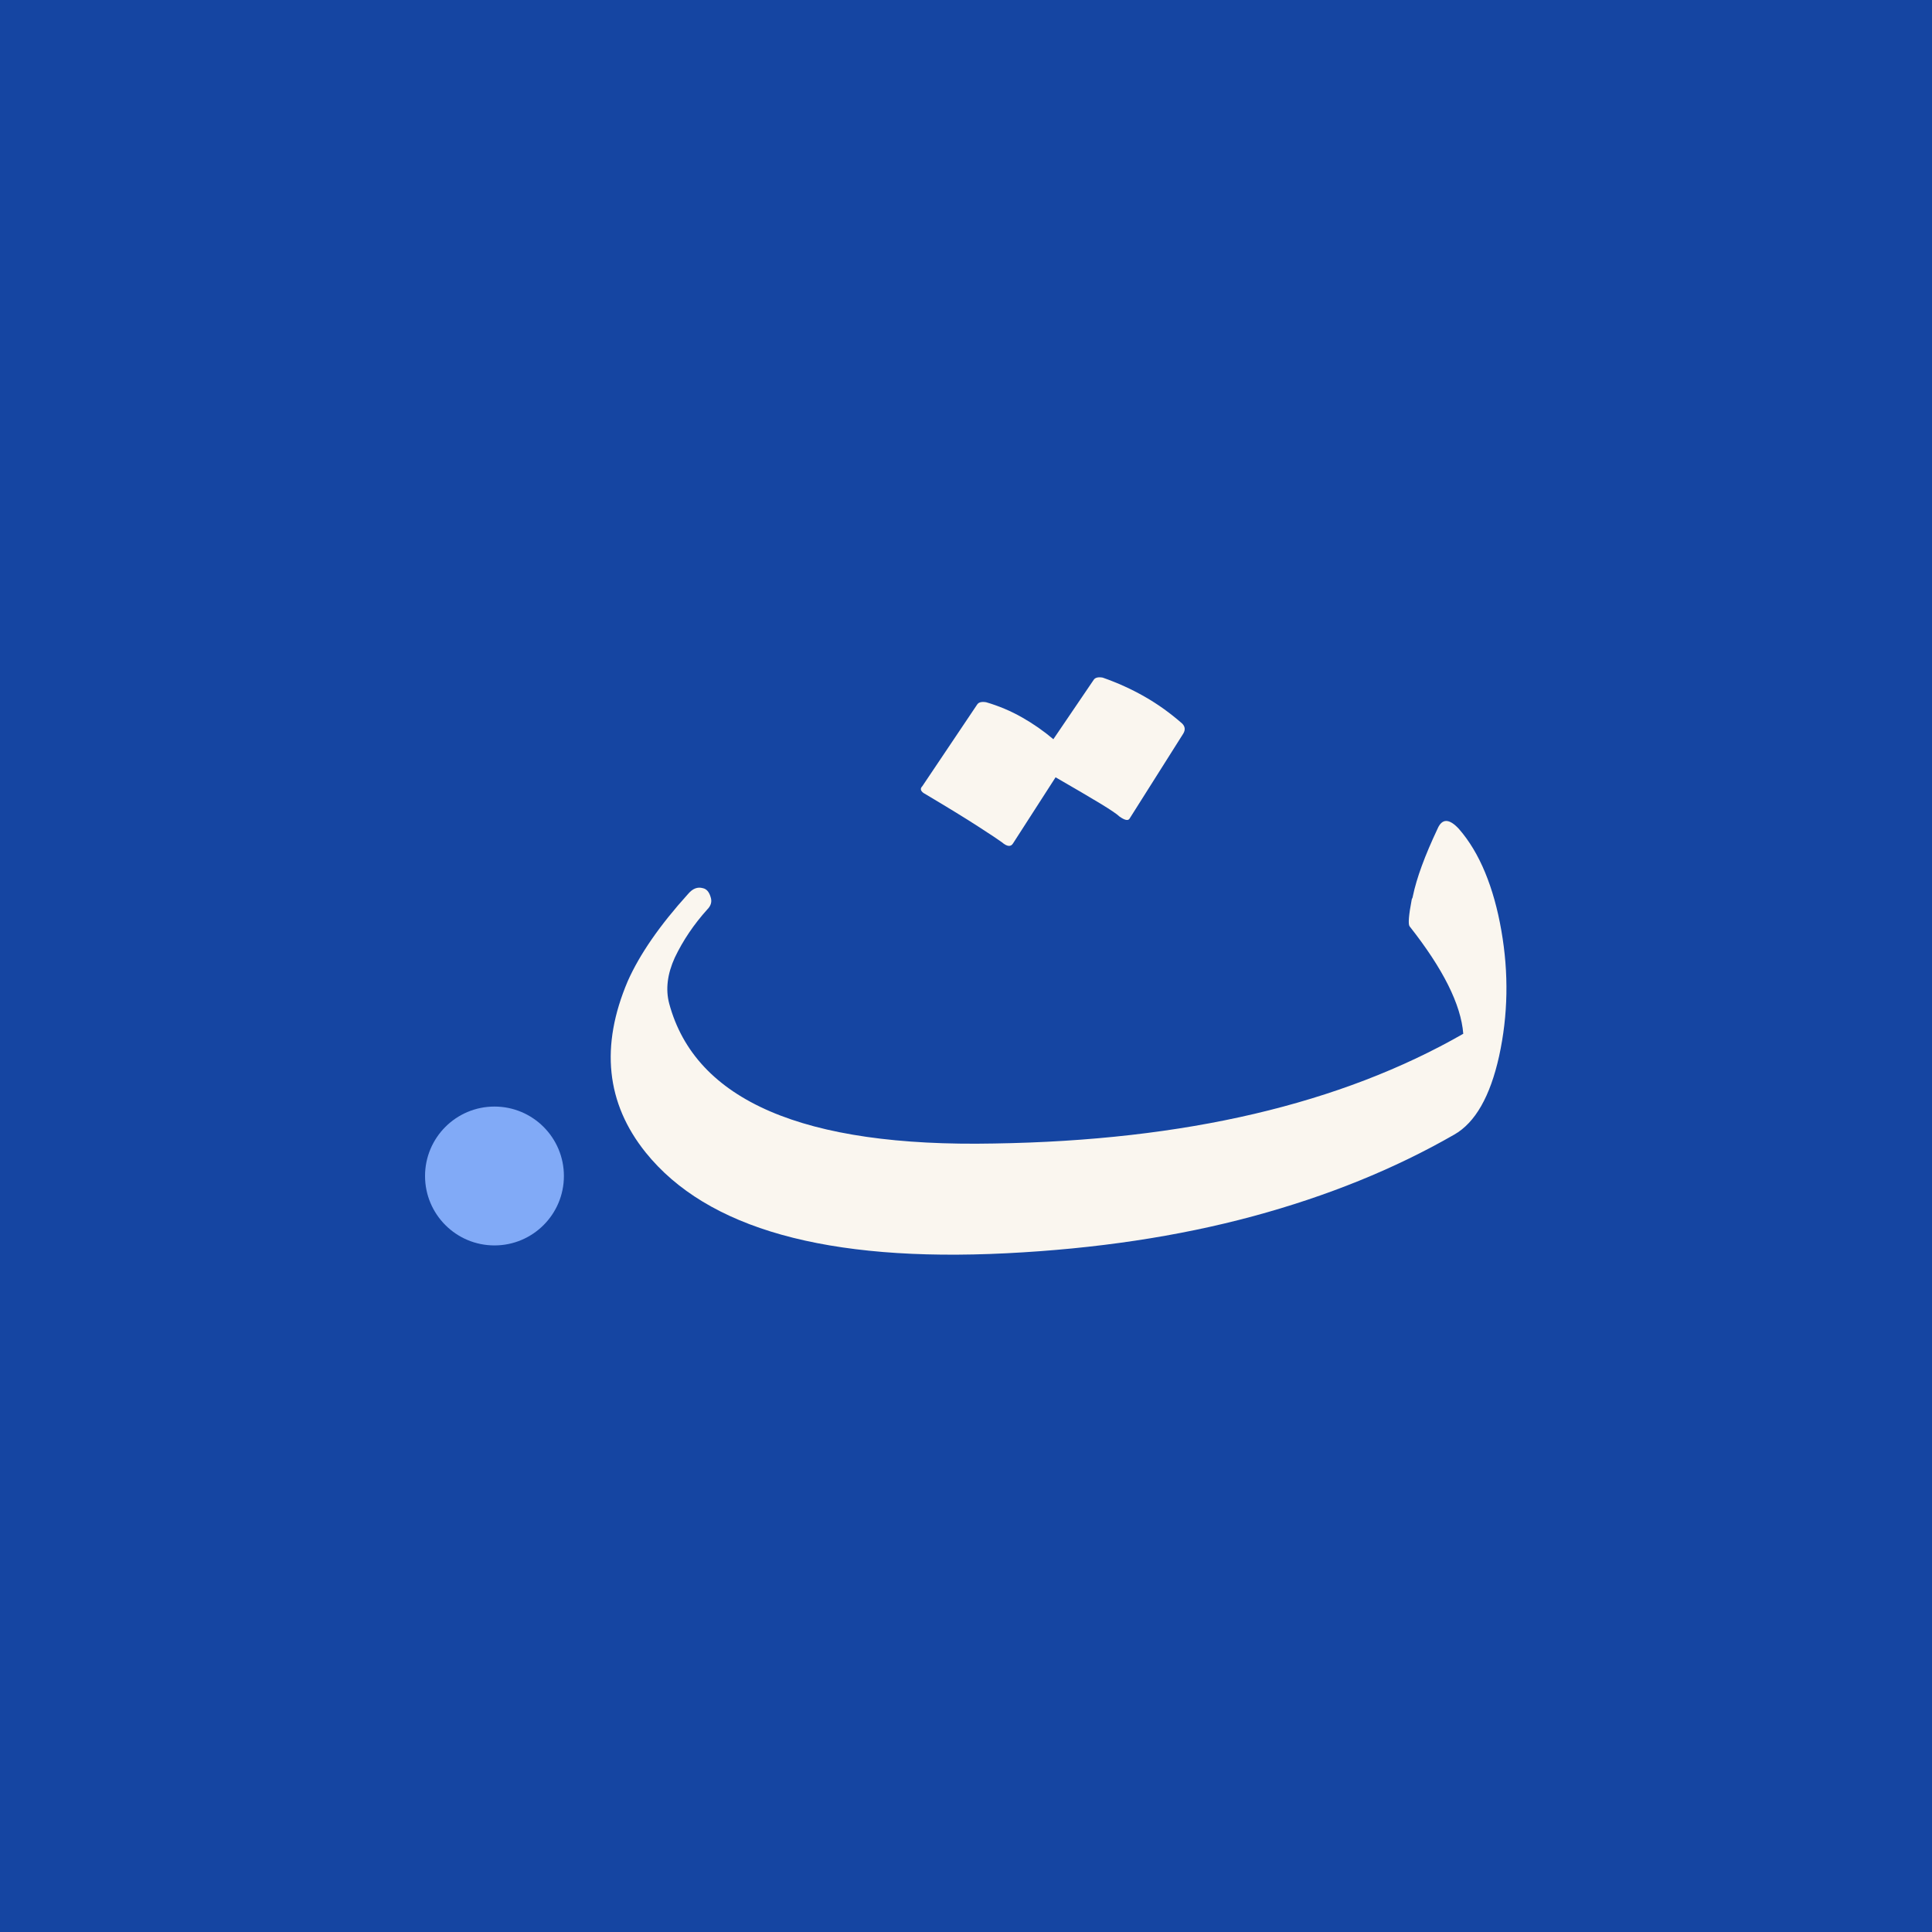
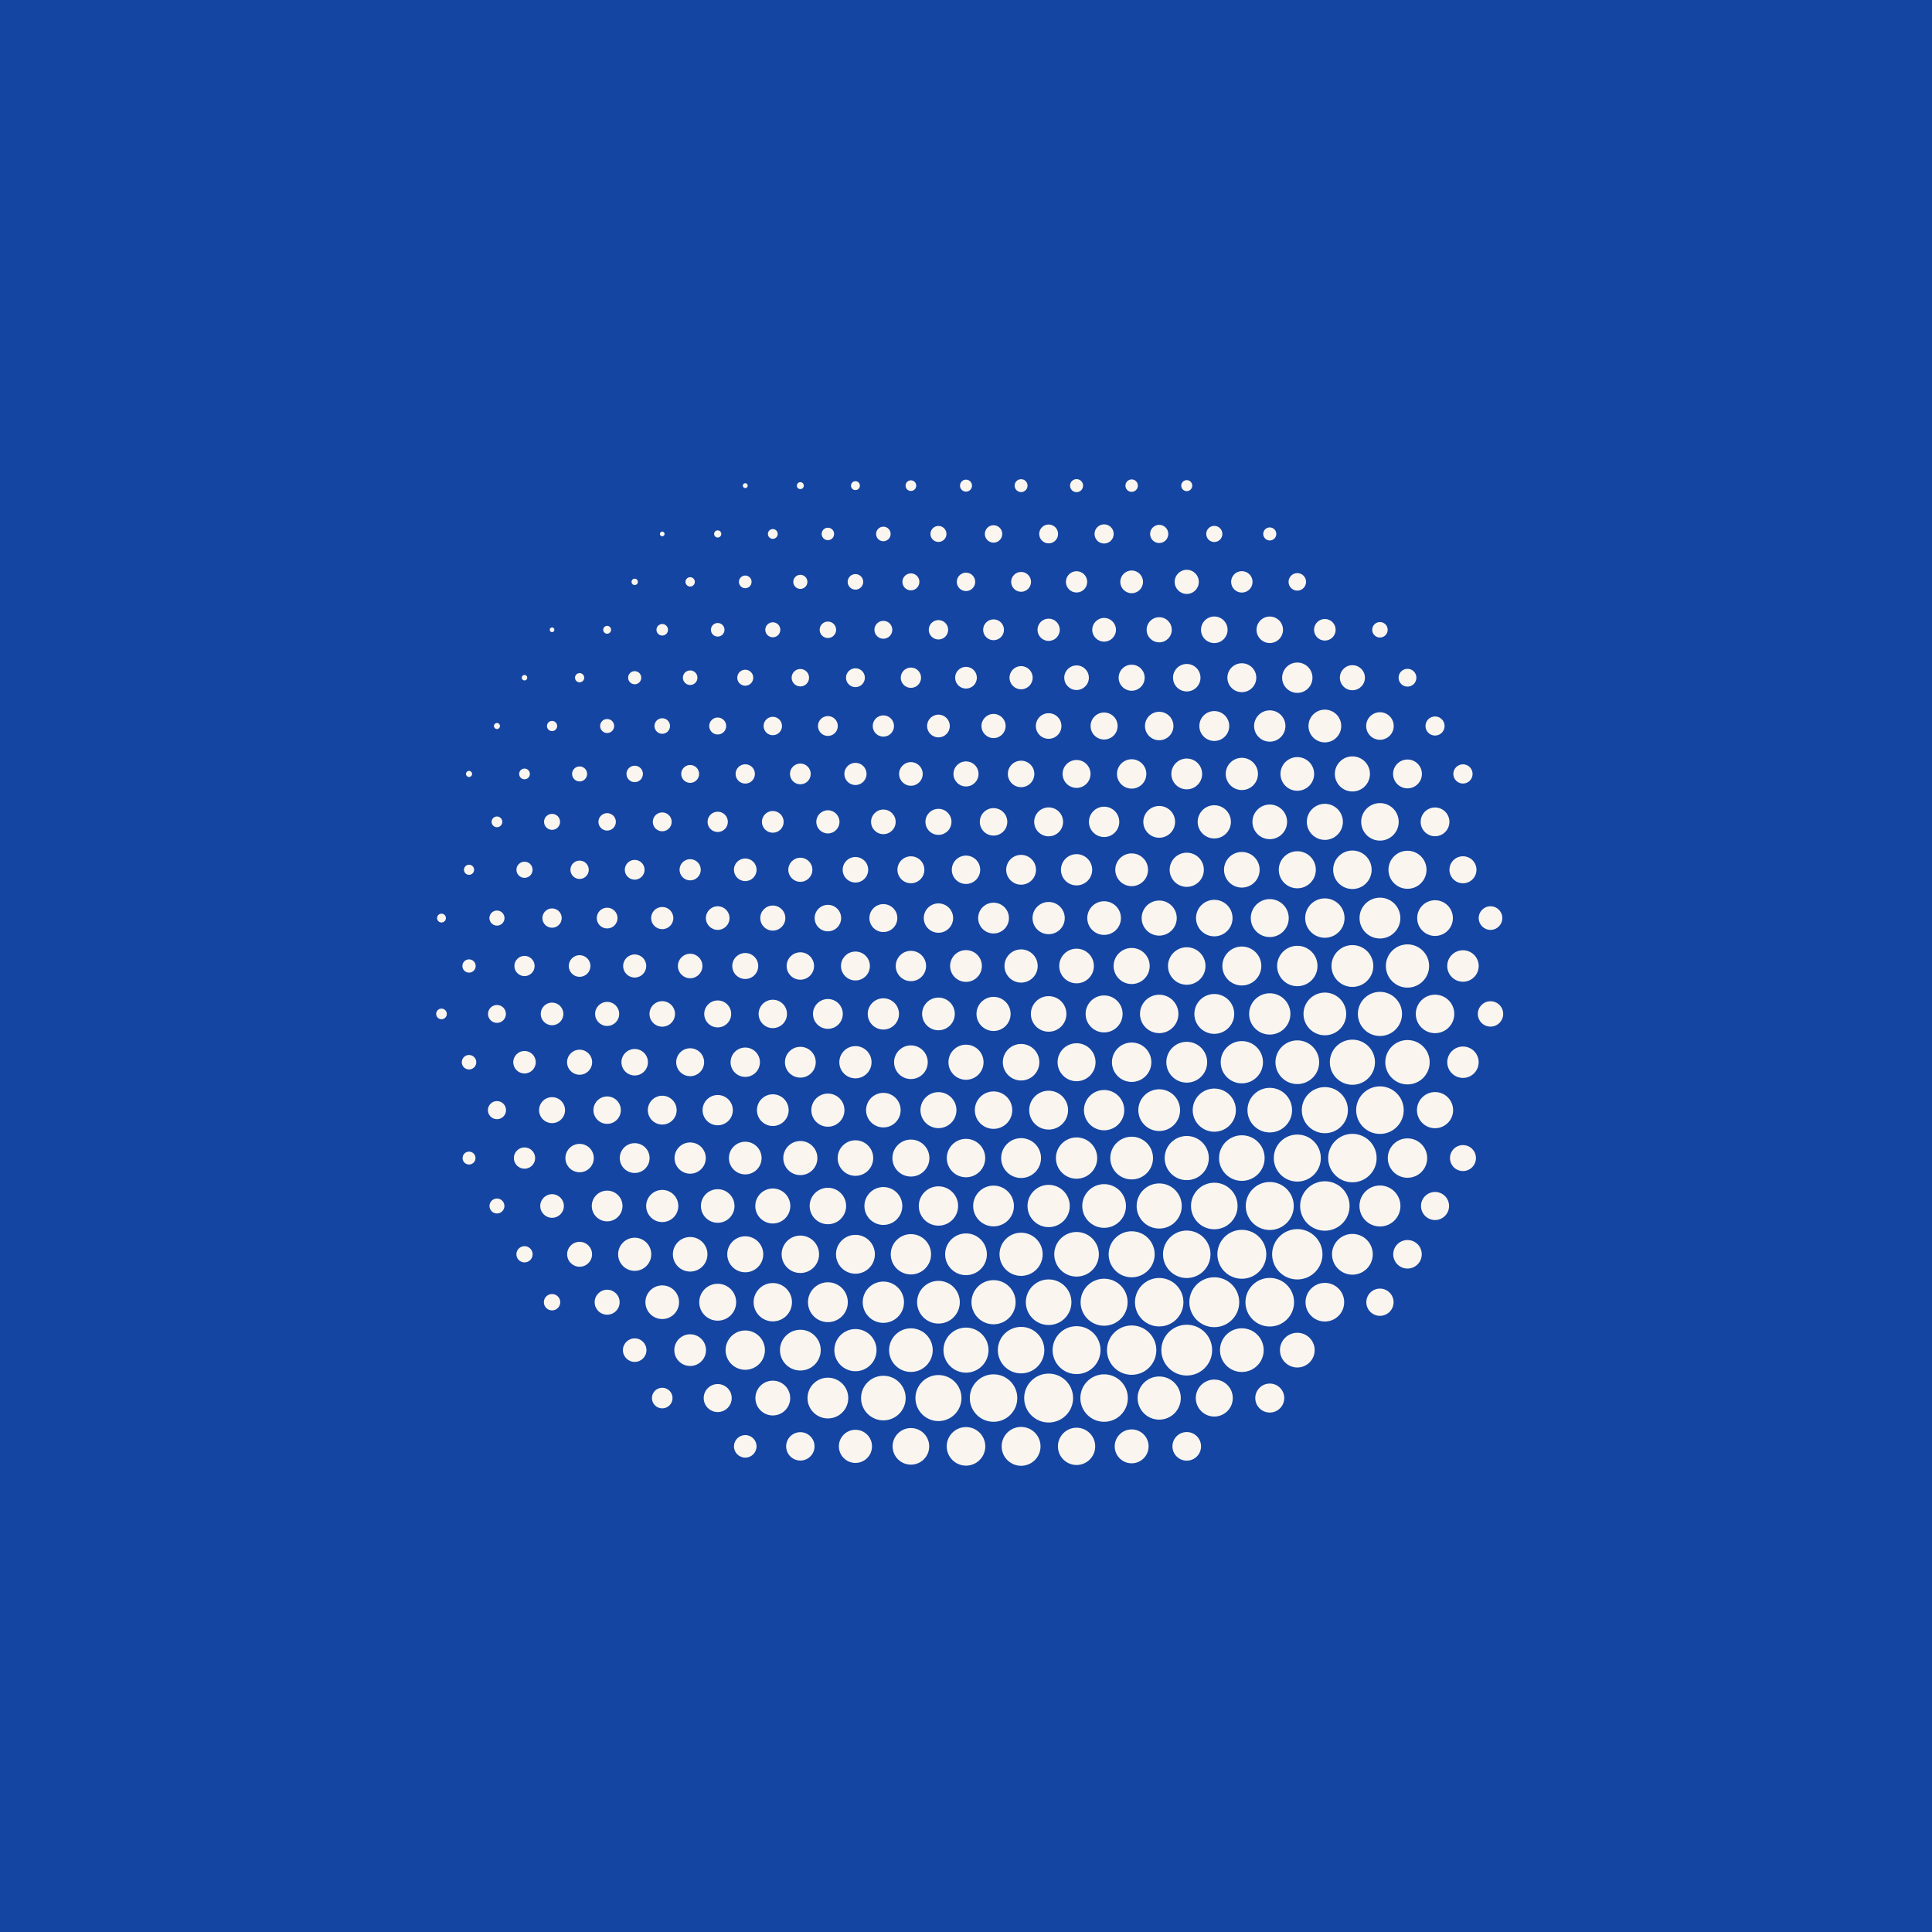
<svg xmlns="http://www.w3.org/2000/svg" viewBox="0 0 512 512">
  <rect width="512" height="512" rx="0" fill="#1545a2" />
-   <path fill="#faf6ef" d="M386.6 219.64Q390.75 224.39 393.57 231.22Q396.39 238.04 397.88 246.65Q400.84 263.57 397.28 279.89Q393.72 295.92 385.41 300.67Q361.66 314.32 331.98 322.34Q302.3 330.35 266.69 332.13Q195.45 335.69 171.11 305.42Q155.38 285.83 166.36 260.01Q168.74 254.66 172.74 248.88Q176.75 243.09 182.39 236.86Q184.17 234.78 186.25 235.37Q187.73 235.67 188.33 237.75Q188.92 239.53 187.44 241.01Q182.09 246.95 178.83 253.77Q175.86 260.3 177.34 265.94Q187.73 304.53 263.42 303.04Q301.41 302.45 332.43 295.18Q363.45 287.91 387.78 273.96Q386.89 262.38 373.54 245.46Q372.94 244.57 374.13 238.34Q374.43 237.75 374.43 237.45Q375.91 230.33 380.96 219.64Q382.74 215.49 386.6 219.64Z" />
-   <path fill="#faf6ef" d="M289.84 180.16Q290.43 179.27 292.21 179.57Q298.15 181.65 303.34 184.62Q308.54 187.58 313.28 191.74Q314.47 192.93 313.58 194.41L299.33 216.97Q298.74 217.86 296.66 216.38Q295.77 215.49 291.62 212.96Q287.46 210.44 279.74 205.99L268.47 223.5Q267.58 224.98 265.5 223.2Q264.31 222.31 259.26 219.05Q254.22 215.78 244.72 210.14Q243.53 209.25 244.42 208.36L258.97 186.69Q259.56 185.8 261.34 186.1Q266.39 187.58 270.84 190.11Q275.29 192.63 279.15 195.9Z" />
-   <circle fill="#81aaf7" cx="131.04" cy="311.65" r="18.40" />
+   <g fill="#faf6ef">
+     <circle cx="117.0" cy="243.3" r="1.17" />
+     <circle cx="117.0" cy="268.7" r="1.41" />
+     <circle cx="131.7" cy="192.4" r="0.80" />
+     <circle cx="124.3" cy="205.1" r="0.81" />
+     <circle cx="131.7" cy="217.8" r="1.42" />
+     <circle cx="124.3" cy="230.5" r="1.34" />
+     <circle cx="131.7" cy="243.3" r="2.00" />
+     <circle cx="124.3" cy="256.0" r="1.76" />
+     <circle cx="131.7" cy="268.7" r="2.37" />
+     <circle cx="124.3" cy="281.5" r="1.92" />
+     <circle cx="131.7" cy="294.2" r="2.40" />
+     <circle cx="124.3" cy="306.9" r="1.71" />
+     <circle cx="131.7" cy="319.6" r="1.98" />
+     <circle cx="146.3" cy="166.9" r="0.62" />
+     <circle cx="139.0" cy="179.6" r="0.73" />
+     <circle cx="146.3" cy="192.4" r="1.35" />
+     <circle cx="139.0" cy="205.1" r="1.42" />
+     <circle cx="146.3" cy="217.8" r="2.12" />
+     <circle cx="139.0" cy="230.5" r="2.14" />
+     <circle cx="146.3" cy="243.3" r="2.56" />
+     <circle cx="139.0" cy="256.0" r="2.68" />
+     <circle cx="146.3" cy="268.7" r="3.00" />
+     <circle cx="139.0" cy="281.5" r="2.98" />
+     <circle cx="146.3" cy="294.2" r="3.44" />
+     <circle cx="139.0" cy="306.9" r="2.82" />
+     <circle cx="146.3" cy="319.6" r="3.13" />
+     <circle cx="139.0" cy="332.4" r="2.15" />
+     <circle cx="146.3" cy="345.1" r="2.17" />
+     <circle cx="160.9" cy="166.9" r="1.04" />
+     <circle cx="153.6" cy="179.6" r="1.22" />
+     <circle cx="160.9" cy="192.4" r="1.86" />
+     <circle cx="153.6" cy="205.1" r="1.99" />
+     <circle cx="160.9" cy="217.8" r="2.31" />
+     <circle cx="153.6" cy="230.5" r="2.43" />
+     <circle cx="160.9" cy="243.3" r="2.75" />
+     <circle cx="153.6" cy="256.0" r="2.87" />
+     <circle cx="160.9" cy="268.7" r="3.19" />
+     <circle cx="153.6" cy="281.5" r="3.32" />
+     <circle cx="160.9" cy="294.2" r="3.63" />
+     <circle cx="153.6" cy="306.9" r="3.76" />
+     <circle cx="160.9" cy="319.6" r="4.07" />
+     <circle cx="153.6" cy="332.4" r="3.30" />
+     <circle cx="160.9" cy="345.1" r="3.31" />
+     <circle cx="175.5" cy="141.5" r="0.62" />
+     <circle cx="168.2" cy="154.2" r="0.84" />
+     <circle cx="175.5" cy="166.9" r="1.53" />
+     <circle cx="168.2" cy="179.6" r="1.74" />
+     <circle cx="175.5" cy="192.4" r="2.06" />
+     <circle cx="168.2" cy="205.1" r="2.18" />
+     <circle cx="175.5" cy="217.8" r="2.50" />
+     <circle cx="168.2" cy="230.5" r="2.62" />
+     <circle cx="175.5" cy="243.3" r="2.94" />
+     <circle cx="168.2" cy="256.0" r="3.06" />
+     <circle cx="175.5" cy="268.7" r="3.38" />
+     <circle cx="168.2" cy="281.5" r="3.51" />
+     <circle cx="175.5" cy="294.2" r="3.82" />
+     <circle cx="168.2" cy="306.9" r="3.95" />
+     <circle cx="175.5" cy="319.6" r="4.26" />
+     <circle cx="168.2" cy="332.4" r="4.39" />
+     <circle cx="175.5" cy="345.1" r="4.46" />
+     <circle cx="168.2" cy="357.8" r="3.12" />
+     <circle cx="175.5" cy="370.5" r="2.73" />
+     <circle cx="190.2" cy="141.5" r="0.95" />
+     <circle cx="182.9" cy="154.2" r="1.24" />
+     <circle cx="190.2" cy="166.9" r="1.80" />
+     <circle cx="182.9" cy="179.6" r="1.93" />
+     <circle cx="190.2" cy="192.4" r="2.25" />
+     <circle cx="182.9" cy="205.1" r="2.37" />
+     <circle cx="190.2" cy="217.8" r="2.69" />
+     <circle cx="182.9" cy="230.5" r="2.81" />
+     <circle cx="190.2" cy="243.3" r="3.13" />
+     <circle cx="182.9" cy="256.0" r="3.25" />
+     <circle cx="190.2" cy="268.7" r="3.57" />
+     <circle cx="182.9" cy="281.5" r="3.70" />
+     <circle cx="190.2" cy="294.2" r="4.01" />
+     <circle cx="182.9" cy="306.9" r="4.14" />
+     <circle cx="190.2" cy="319.6" r="4.45" />
+     <circle cx="182.9" cy="332.4" r="4.58" />
+     <circle cx="190.2" cy="345.1" r="4.89" />
+     <circle cx="182.9" cy="357.8" r="4.20" />
+     <circle cx="190.2" cy="370.5" r="3.71" />
+     <circle cx="197.5" cy="128.7" r="0.65" />
+     <circle cx="204.8" cy="141.5" r="1.30" />
+     <circle cx="197.5" cy="154.2" r="1.68" />
+     <circle cx="204.8" cy="166.9" r="1.99" />
+     <circle cx="197.5" cy="179.6" r="2.12" />
+     <circle cx="204.8" cy="192.4" r="2.44" />
+     <circle cx="197.5" cy="205.1" r="2.56" />
+     <circle cx="204.8" cy="217.8" r="2.88" />
+     <circle cx="197.5" cy="230.5" r="3.00" />
+     <circle cx="204.8" cy="243.3" r="3.32" />
+     <circle cx="197.5" cy="256.0" r="3.44" />
+     <circle cx="204.8" cy="268.7" r="3.76" />
+     <circle cx="197.5" cy="281.5" r="3.89" />
+     <circle cx="204.8" cy="294.2" r="4.20" />
+     <circle cx="197.5" cy="306.9" r="4.33" />
+     <circle cx="204.8" cy="319.6" r="4.64" />
+     <circle cx="197.5" cy="332.4" r="4.77" />
+     <circle cx="204.8" cy="345.1" r="5.08" />
+     <circle cx="197.5" cy="357.8" r="5.21" />
+     <circle cx="204.8" cy="370.5" r="4.61" />
+     <circle cx="197.5" cy="383.3" r="2.99" />
+     <circle cx="212.1" cy="128.7" r="0.92" />
+     <circle cx="219.4" cy="141.5" r="1.65" />
+     <circle cx="212.1" cy="154.2" r="1.87" />
+     <circle cx="219.4" cy="166.9" r="2.18" />
+     <circle cx="212.1" cy="179.6" r="2.31" />
+     <circle cx="219.4" cy="192.4" r="2.63" />
+     <circle cx="212.1" cy="205.1" r="2.75" />
+     <circle cx="219.4" cy="217.8" r="3.07" />
+     <circle cx="212.1" cy="230.5" r="3.19" />
+     <circle cx="219.4" cy="243.3" r="3.51" />
+     <circle cx="212.1" cy="256.0" r="3.63" />
+     <circle cx="219.4" cy="268.7" r="3.95" />
+     <circle cx="212.1" cy="281.5" r="4.08" />
+     <circle cx="219.4" cy="294.2" r="4.39" />
+     <circle cx="212.1" cy="306.9" r="4.52" />
+     <circle cx="219.4" cy="319.6" r="4.83" />
+     <circle cx="212.1" cy="332.4" r="4.96" />
+     <circle cx="219.4" cy="345.1" r="5.28" />
+     <circle cx="212.1" cy="357.8" r="5.40" />
+     <circle cx="219.4" cy="370.5" r="5.40" />
+     <circle cx="212.1" cy="383.3" r="3.76" />
+     <circle cx="226.7" cy="128.7" r="1.18" />
+     <circle cx="234.1" cy="141.5" r="1.93" />
+     <circle cx="226.7" cy="154.2" r="2.06" />
+     <circle cx="234.1" cy="166.9" r="2.37" />
+     <circle cx="226.7" cy="179.6" r="2.50" />
+     <circle cx="234.1" cy="192.4" r="2.82" />
+     <circle cx="226.7" cy="205.1" r="2.94" />
+     <circle cx="234.1" cy="217.8" r="3.26" />
+     <circle cx="226.7" cy="230.5" r="3.38" />
+     <circle cx="234.1" cy="243.3" r="3.70" />
+     <circle cx="226.7" cy="256.0" r="3.83" />
+     <circle cx="234.1" cy="268.7" r="4.14" />
+     <circle cx="226.7" cy="281.5" r="4.27" />
+     <circle cx="234.1" cy="294.2" r="4.58" />
+     <circle cx="226.7" cy="306.9" r="4.71" />
+     <circle cx="234.1" cy="319.6" r="5.02" />
+     <circle cx="226.7" cy="332.4" r="5.15" />
+     <circle cx="234.1" cy="345.1" r="5.47" />
+     <circle cx="226.7" cy="357.8" r="5.59" />
+     <circle cx="234.1" cy="370.5" r="5.91" />
+     <circle cx="226.7" cy="383.3" r="4.39" />
+     <circle cx="241.4" cy="128.7" r="1.41" />
+     <circle cx="248.7" cy="141.5" r="2.12" />
+     <circle cx="241.4" cy="154.2" r="2.25" />
+     <circle cx="248.7" cy="166.9" r="2.57" />
+     <circle cx="241.4" cy="179.6" r="2.69" />
+     <circle cx="248.7" cy="192.4" r="3.01" />
+     <circle cx="241.4" cy="205.1" r="3.13" />
+     <circle cx="248.7" cy="217.8" r="3.45" />
+     <circle cx="241.4" cy="230.5" r="3.57" />
+     <circle cx="248.7" cy="243.3" r="3.89" />
+     <circle cx="241.4" cy="256.0" r="4.02" />
+     <circle cx="248.7" cy="268.7" r="4.33" />
+     <circle cx="241.4" cy="281.5" r="4.46" />
+     <circle cx="248.7" cy="294.2" r="4.77" />
+     <circle cx="241.4" cy="306.9" r="4.90" />
+     <circle cx="248.7" cy="319.6" r="5.21" />
+     <circle cx="241.4" cy="332.4" r="5.34" />
+     <circle cx="248.7" cy="345.1" r="5.66" />
+     <circle cx="241.4" cy="357.8" r="5.78" />
+     <circle cx="248.7" cy="370.5" r="6.10" />
+     <circle cx="241.4" cy="383.3" r="4.85" />
+     <circle cx="256.0" cy="128.7" r="1.59" />
+     <circle cx="263.3" cy="141.5" r="2.31" />
+     <circle cx="256.0" cy="154.2" r="2.44" />
+     <circle cx="263.3" cy="166.9" r="2.76" />
+     <circle cx="256.0" cy="179.6" r="2.88" />
+     <circle cx="263.3" cy="192.4" r="3.20" />
+     <circle cx="256.0" cy="205.1" r="3.32" />
+     <circle cx="263.3" cy="217.8" r="3.64" />
+     <circle cx="256.0" cy="230.5" r="3.76" />
+     <circle cx="263.3" cy="243.3" r="4.08" />
+     <circle cx="256.0" cy="256.0" r="4.21" />
+     <circle cx="263.3" cy="268.7" r="4.52" />
+     <circle cx="256.0" cy="281.5" r="4.65" />
+     <circle cx="263.3" cy="294.2" r="4.96" />
+     <circle cx="256.0" cy="306.9" r="5.09" />
+     <circle cx="263.3" cy="319.6" r="5.40" />
+     <circle cx="256.0" cy="332.4" r="5.53" />
+     <circle cx="263.3" cy="345.1" r="5.85" />
+     <circle cx="256.0" cy="357.8" r="5.97" />
+     <circle cx="263.3" cy="370.5" r="6.29" />
+     <circle cx="256.0" cy="383.3" r="5.11" />
+     <circle cx="270.6" cy="128.7" r="1.71" />
+     <circle cx="277.9" cy="141.5" r="2.50" />
+     <circle cx="270.6" cy="154.2" r="2.63" />
+     <circle cx="277.9" cy="166.9" r="2.95" />
+     <circle cx="270.6" cy="179.6" r="3.07" />
+     <circle cx="277.9" cy="192.4" r="3.39" />
+     <circle cx="270.6" cy="205.1" r="3.51" />
+     <circle cx="277.9" cy="217.8" r="3.83" />
+     <circle cx="270.6" cy="230.5" r="3.95" />
+     <circle cx="277.9" cy="243.3" r="4.27" />
+     <circle cx="270.6" cy="256.0" r="4.40" />
+     <circle cx="277.9" cy="268.7" r="4.71" />
+     <circle cx="270.6" cy="281.5" r="4.84" />
+     <circle cx="277.9" cy="294.2" r="5.15" />
+     <circle cx="270.6" cy="306.9" r="5.28" />
+     <circle cx="277.9" cy="319.6" r="5.60" />
+     <circle cx="270.6" cy="332.4" r="5.72" />
+     <circle cx="277.9" cy="345.1" r="6.04" />
+     <circle cx="270.6" cy="357.8" r="6.16" />
+     <circle cx="277.9" cy="370.5" r="6.48" />
+     <circle cx="270.6" cy="383.3" r="5.15" />
+     <circle cx="285.3" cy="128.7" r="1.73" />
+     <circle cx="292.6" cy="141.5" r="2.54" />
+     <circle cx="285.3" cy="154.2" r="2.82" />
+     <circle cx="292.6" cy="166.9" r="3.14" />
+     <circle cx="285.3" cy="179.6" r="3.26" />
+     <circle cx="292.6" cy="192.4" r="3.58" />
+     <circle cx="285.3" cy="205.1" r="3.70" />
+     <circle cx="292.6" cy="217.8" r="4.02" />
+     <circle cx="285.3" cy="230.5" r="4.14" />
+     <circle cx="292.6" cy="243.3" r="4.46" />
+     <circle cx="285.3" cy="256.0" r="4.59" />
+     <circle cx="292.6" cy="268.7" r="4.90" />
+     <circle cx="285.3" cy="281.5" r="5.03" />
+     <circle cx="292.6" cy="294.2" r="5.34" />
+     <circle cx="285.3" cy="306.9" r="5.47" />
+     <circle cx="292.6" cy="319.6" r="5.79" />
+     <circle cx="285.3" cy="332.4" r="5.91" />
+     <circle cx="292.6" cy="345.1" r="6.23" />
+     <circle cx="285.3" cy="357.8" r="6.35" />
+     <circle cx="292.6" cy="370.5" r="6.29" />
+     <circle cx="285.3" cy="383.3" r="4.94" />
+     <circle cx="299.9" cy="128.7" r="1.65" />
+     <circle cx="307.2" cy="141.5" r="2.41" />
+     <circle cx="299.9" cy="154.2" r="3.01" />
+     <circle cx="307.2" cy="166.9" r="3.33" />
+     <circle cx="299.9" cy="179.6" r="3.45" />
+     <circle cx="307.2" cy="192.4" r="3.77" />
+     <circle cx="299.9" cy="205.1" r="3.89" />
+     <circle cx="307.2" cy="217.8" r="4.21" />
+     <circle cx="299.9" cy="230.5" r="4.34" />
+     <circle cx="307.2" cy="243.3" r="4.65" />
+     <circle cx="299.9" cy="256.0" r="4.78" />
+     <circle cx="307.2" cy="268.7" r="5.09" />
+     <circle cx="299.9" cy="281.5" r="5.22" />
+     <circle cx="307.2" cy="294.2" r="5.53" />
+     <circle cx="299.9" cy="306.9" r="5.66" />
+     <circle cx="307.2" cy="319.6" r="5.98" />
+     <circle cx="299.9" cy="332.4" r="6.10" />
+     <circle cx="307.2" cy="345.1" r="6.42" />
+     <circle cx="299.9" cy="357.8" r="6.54" />
+     <circle cx="307.2" cy="370.5" r="5.72" />
+     <circle cx="299.9" cy="383.3" r="4.49" />
+     <circle cx="314.5" cy="128.7" r="1.46" />
+     <circle cx="321.8" cy="141.5" r="2.14" />
+     <circle cx="314.5" cy="154.2" r="3.20" />
+     <circle cx="321.8" cy="166.9" r="3.52" />
+     <circle cx="314.5" cy="179.6" r="3.64" />
+     <circle cx="321.8" cy="192.4" r="3.96" />
+     <circle cx="314.5" cy="205.1" r="4.08" />
+     <circle cx="321.8" cy="217.8" r="4.40" />
+     <circle cx="314.5" cy="230.5" r="4.53" />
+     <circle cx="321.8" cy="243.3" r="4.84" />
+     <circle cx="314.5" cy="256.0" r="4.97" />
+     <circle cx="321.8" cy="268.7" r="5.28" />
+     <circle cx="314.5" cy="281.5" r="5.41" />
+     <circle cx="321.8" cy="294.2" r="5.72" />
+     <circle cx="314.5" cy="306.9" r="5.85" />
+     <circle cx="321.8" cy="319.6" r="6.17" />
+     <circle cx="314.5" cy="332.4" r="6.29" />
+     <circle cx="321.8" cy="345.1" r="6.61" />
+     <circle cx="314.5" cy="357.8" r="6.73" />
+     <circle cx="321.8" cy="370.5" r="4.90" />
+     <circle cx="314.5" cy="383.3" r="3.79" />
+     <circle cx="336.5" cy="141.5" r="1.73" />
+     <circle cx="329.1" cy="154.2" r="2.84" />
+     <circle cx="336.5" cy="166.9" r="3.51" />
+     <circle cx="329.1" cy="179.6" r="3.83" />
+     <circle cx="336.5" cy="192.4" r="4.15" />
+     <circle cx="329.1" cy="205.1" r="4.27" />
+     <circle cx="336.5" cy="217.8" r="4.59" />
+     <circle cx="329.1" cy="230.5" r="4.72" />
+     <circle cx="336.5" cy="243.3" r="5.03" />
+     <circle cx="329.1" cy="256.0" r="5.16" />
+     <circle cx="336.5" cy="268.7" r="5.47" />
+     <circle cx="329.1" cy="281.5" r="5.60" />
+     <circle cx="336.5" cy="294.2" r="5.91" />
+     <circle cx="329.1" cy="306.9" r="6.04" />
+     <circle cx="336.5" cy="319.6" r="6.36" />
+     <circle cx="329.1" cy="332.4" r="6.48" />
+     <circle cx="336.5" cy="345.1" r="6.44" />
+     <circle cx="329.1" cy="357.8" r="5.79" />
+     <circle cx="336.5" cy="370.5" r="3.84" />
+     <circle cx="343.8" cy="154.2" r="2.32" />
+     <circle cx="351.1" cy="166.9" r="2.86" />
+     <circle cx="343.8" cy="179.6" r="4.02" />
+     <circle cx="351.1" cy="192.4" r="4.34" />
+     <circle cx="343.8" cy="205.1" r="4.46" />
+     <circle cx="351.1" cy="217.8" r="4.78" />
+     <circle cx="343.8" cy="230.5" r="4.91" />
+     <circle cx="351.1" cy="243.3" r="5.22" />
+     <circle cx="343.8" cy="256.0" r="5.35" />
+     <circle cx="351.1" cy="268.7" r="5.66" />
+     <circle cx="343.8" cy="281.5" r="5.79" />
+     <circle cx="351.1" cy="294.2" r="6.11" />
+     <circle cx="343.8" cy="306.9" r="6.23" />
+     <circle cx="351.1" cy="319.6" r="6.55" />
+     <circle cx="343.8" cy="332.4" r="6.67" />
+     <circle cx="351.1" cy="345.1" r="5.12" />
+     <circle cx="343.8" cy="357.8" r="4.60" />
+     <circle cx="365.7" cy="166.9" r="2.05" />
+     <circle cx="358.4" cy="179.6" r="3.32" />
+     <circle cx="365.7" cy="192.4" r="3.65" />
+     <circle cx="358.4" cy="205.1" r="4.65" />
+     <circle cx="365.7" cy="217.8" r="4.97" />
+     <circle cx="358.4" cy="230.5" r="5.10" />
+     <circle cx="365.7" cy="243.3" r="5.41" />
+     <circle cx="358.4" cy="256.0" r="5.54" />
+     <circle cx="365.7" cy="268.7" r="5.85" />
+     <circle cx="358.4" cy="281.5" r="5.98" />
+     <circle cx="365.7" cy="294.2" r="6.30" />
+     <circle cx="358.4" cy="306.9" r="6.42" />
+     <circle cx="365.7" cy="319.6" r="5.43" />
+     <circle cx="358.4" cy="332.4" r="5.40" />
+     <circle cx="365.7" cy="345.1" r="3.61" />
+     <circle cx="373.0" cy="179.6" r="2.36" />
+     <circle cx="380.3" cy="192.4" r="2.53" />
+     <circle cx="373.0" cy="205.1" r="3.82" />
+     <circle cx="380.3" cy="217.8" r="3.81" />
+     <circle cx="373.0" cy="230.5" r="5.04" />
+     <circle cx="380.3" cy="243.3" r="4.73" />
+     <circle cx="373.0" cy="256.0" r="5.73" />
+     <circle cx="380.3" cy="268.7" r="5.10" />
+     <circle cx="373.0" cy="281.5" r="5.88" />
+     <circle cx="380.3" cy="294.2" r="4.79" />
+     <circle cx="373.0" cy="306.9" r="5.22" />
+     <circle cx="380.3" cy="319.6" r="3.72" />
+     <circle cx="373.0" cy="332.4" r="3.78" />
+     <circle cx="387.7" cy="205.1" r="2.55" />
+     <circle cx="387.7" cy="230.5" r="3.58" />
+     <circle cx="395.0" cy="243.3" r="3.13" />
+     <circle cx="387.7" cy="256.0" r="4.17" />
+     <circle cx="395.0" cy="268.7" r="3.36" />
+     <circle cx="387.7" cy="281.5" r="4.16" />
+     <circle cx="387.7" cy="306.9" r="3.44" />
+   </g>
</svg>
